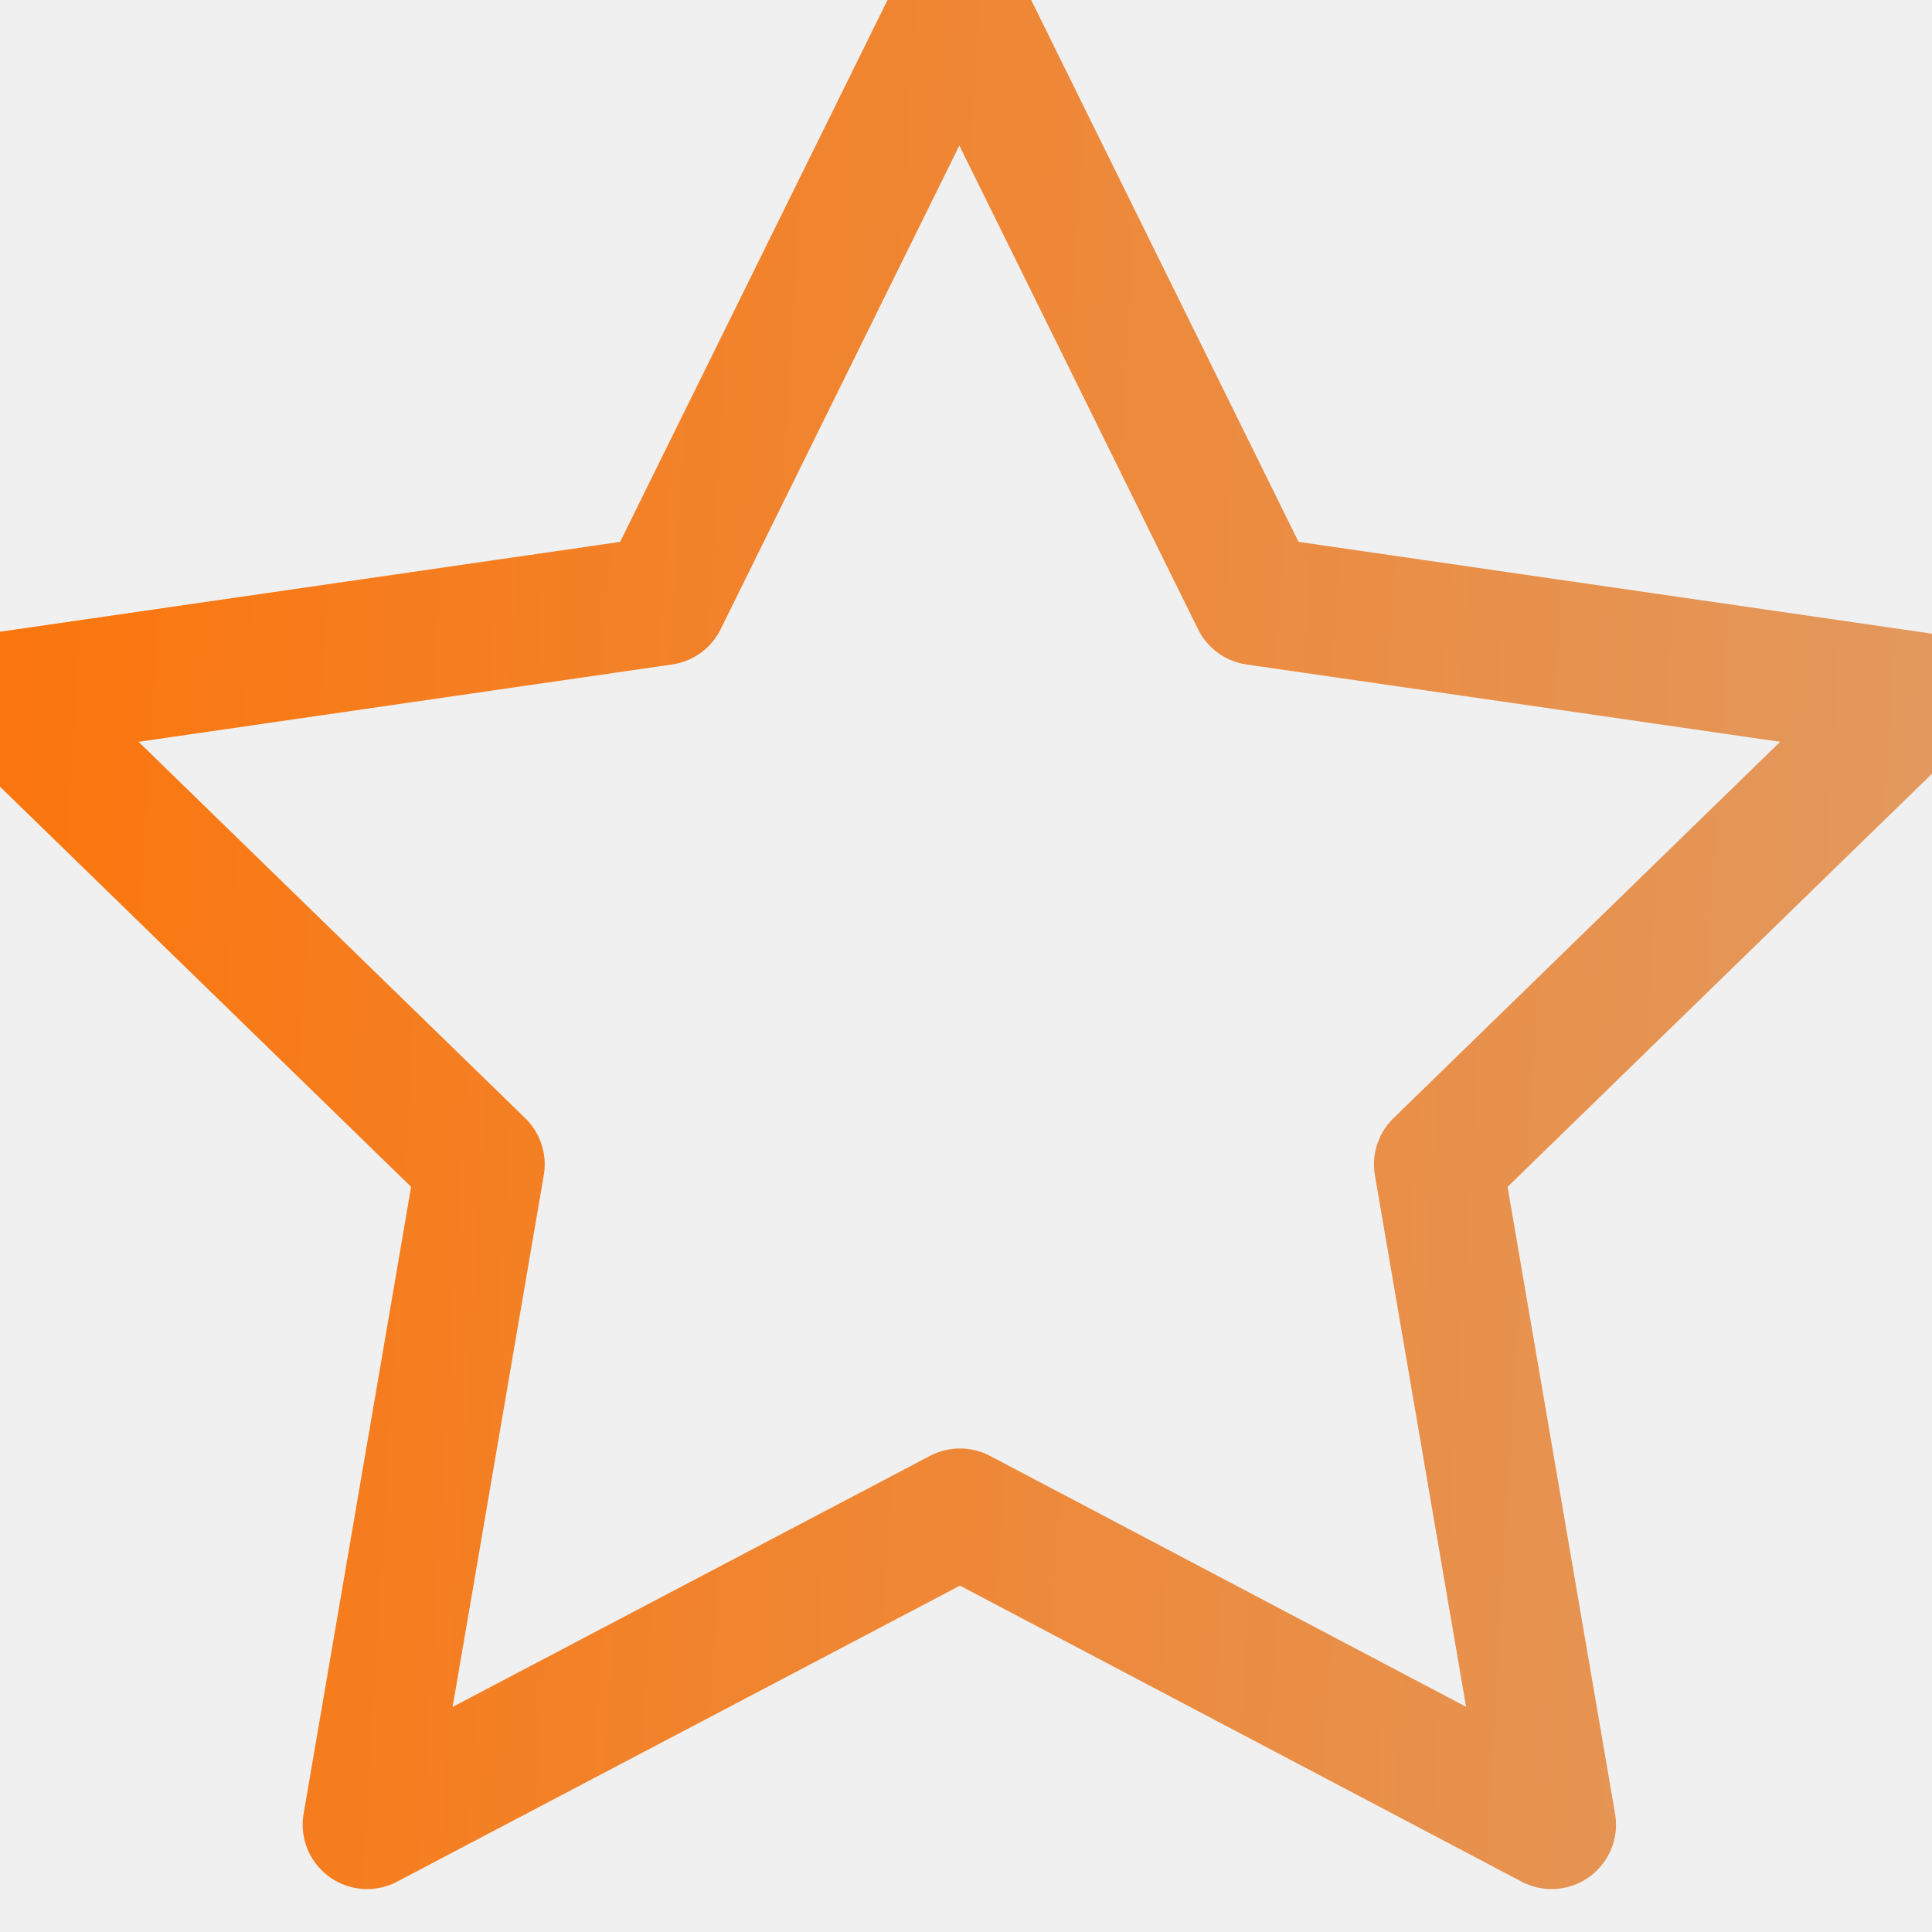
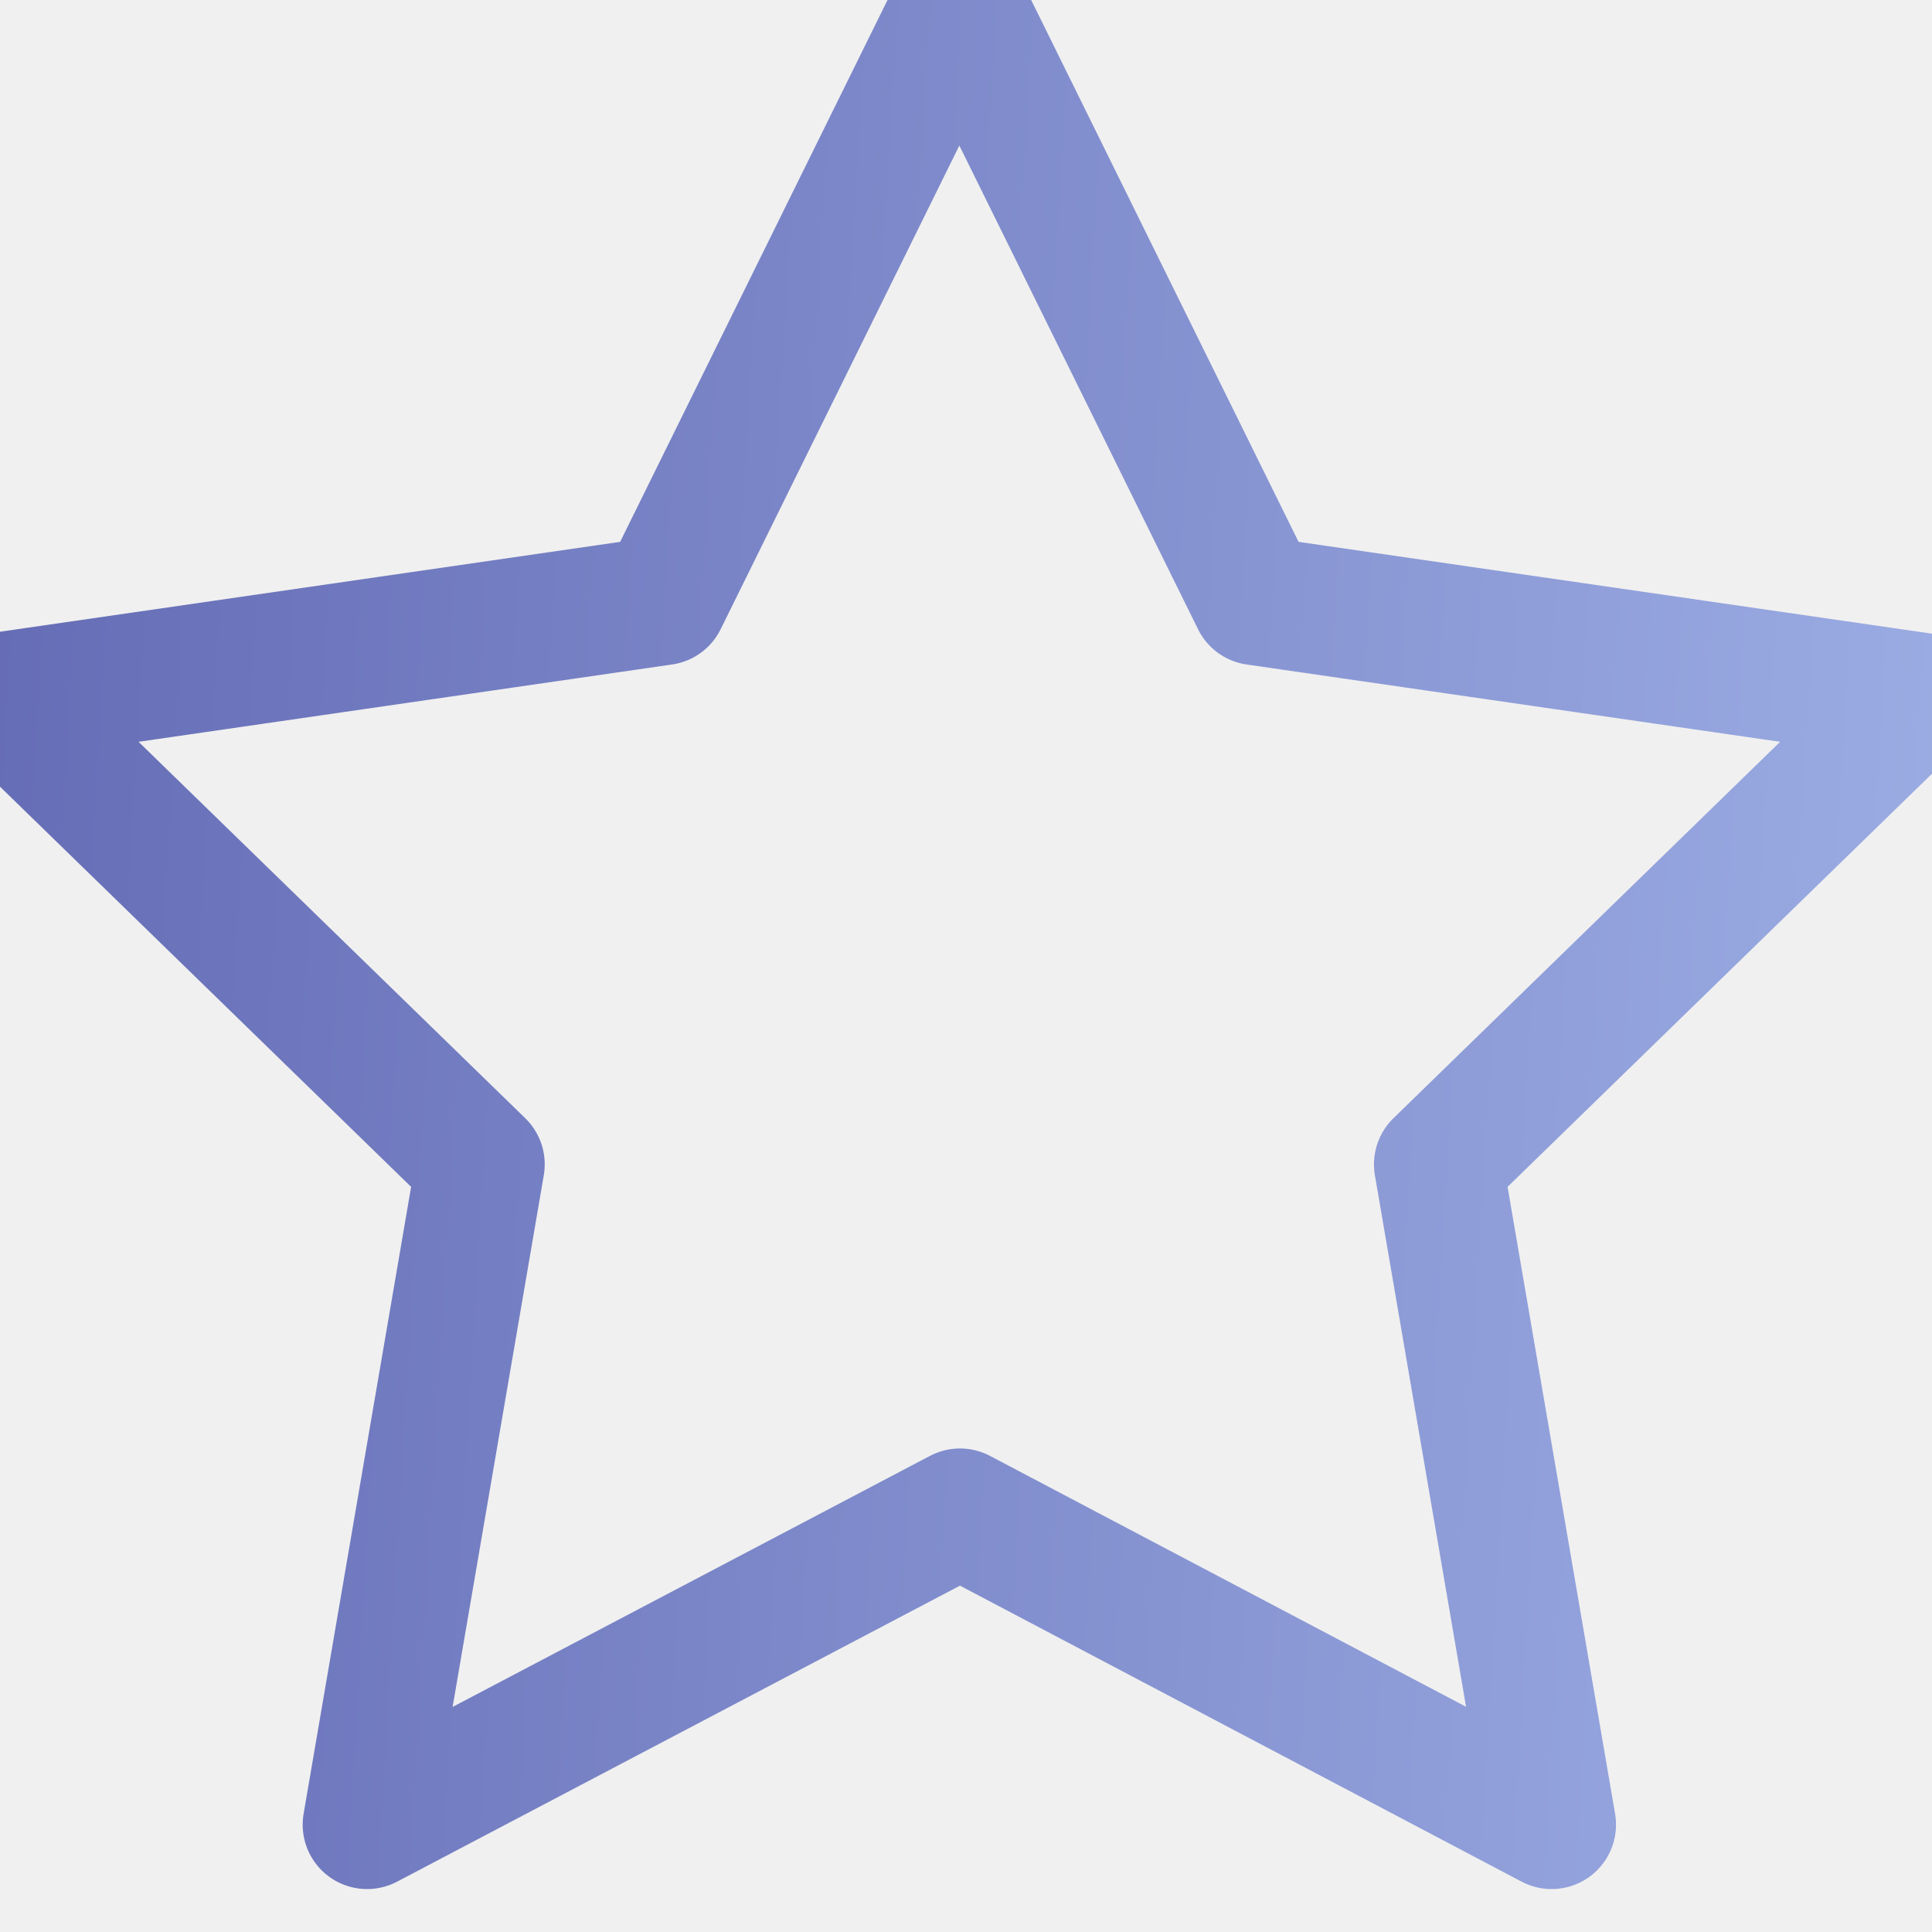
<svg xmlns="http://www.w3.org/2000/svg" width="18" height="18" viewBox="0 0 18 18" fill="none">
-   <g clip-path="url(#clip0_543_4157)">
-     <path d="M8.944 14.095L3.42 17L4.475 10.848L-0 6.492L6.176 5.597L8.938 0L11.7 5.597L17.876 6.492L13.401 10.848L14.456 17L8.944 14.095Z" stroke="url(#paint0_linear_543_4157)" stroke-width="1.2" stroke-linecap="round" stroke-linejoin="round" />
-   </g>
+   <path d="M8.944 14.095L3.42 17L4.475 10.848L0 6.492L6.176 5.597L8.938 0L11.7 5.597L17.876 6.492L13.401 10.848L14.456 17L8.944 14.095Z" stroke="url(#paint0_linear_1_1350)" stroke-width="1.2" stroke-linecap="round" stroke-linejoin="round" />
  <defs>
-     <linearGradient id="paint0_linear_543_4157" x1="-2.635" y1="3.85998e-06" x2="18.72" y2="1.263" gradientUnits="userSpaceOnUse">
-       <stop stop-color="#FF7000" />
-       <stop offset="1" stop-color="#E2995F" />
+     <linearGradient id="paint0_linear_1_1350" x1="-2.635" y1="3.85998e-06" x2="18.72" y2="1.263" gradientUnits="userSpaceOnUse">
+       <stop stop-color="#5D63AF" />
+       <stop offset="1" stop-color="#9BACE3" />
    </linearGradient>
-     <clipPath id="clip0_543_4157">
-       <rect width="18" height="18" fill="white" />
-     </clipPath>
  </defs>
</svg>
